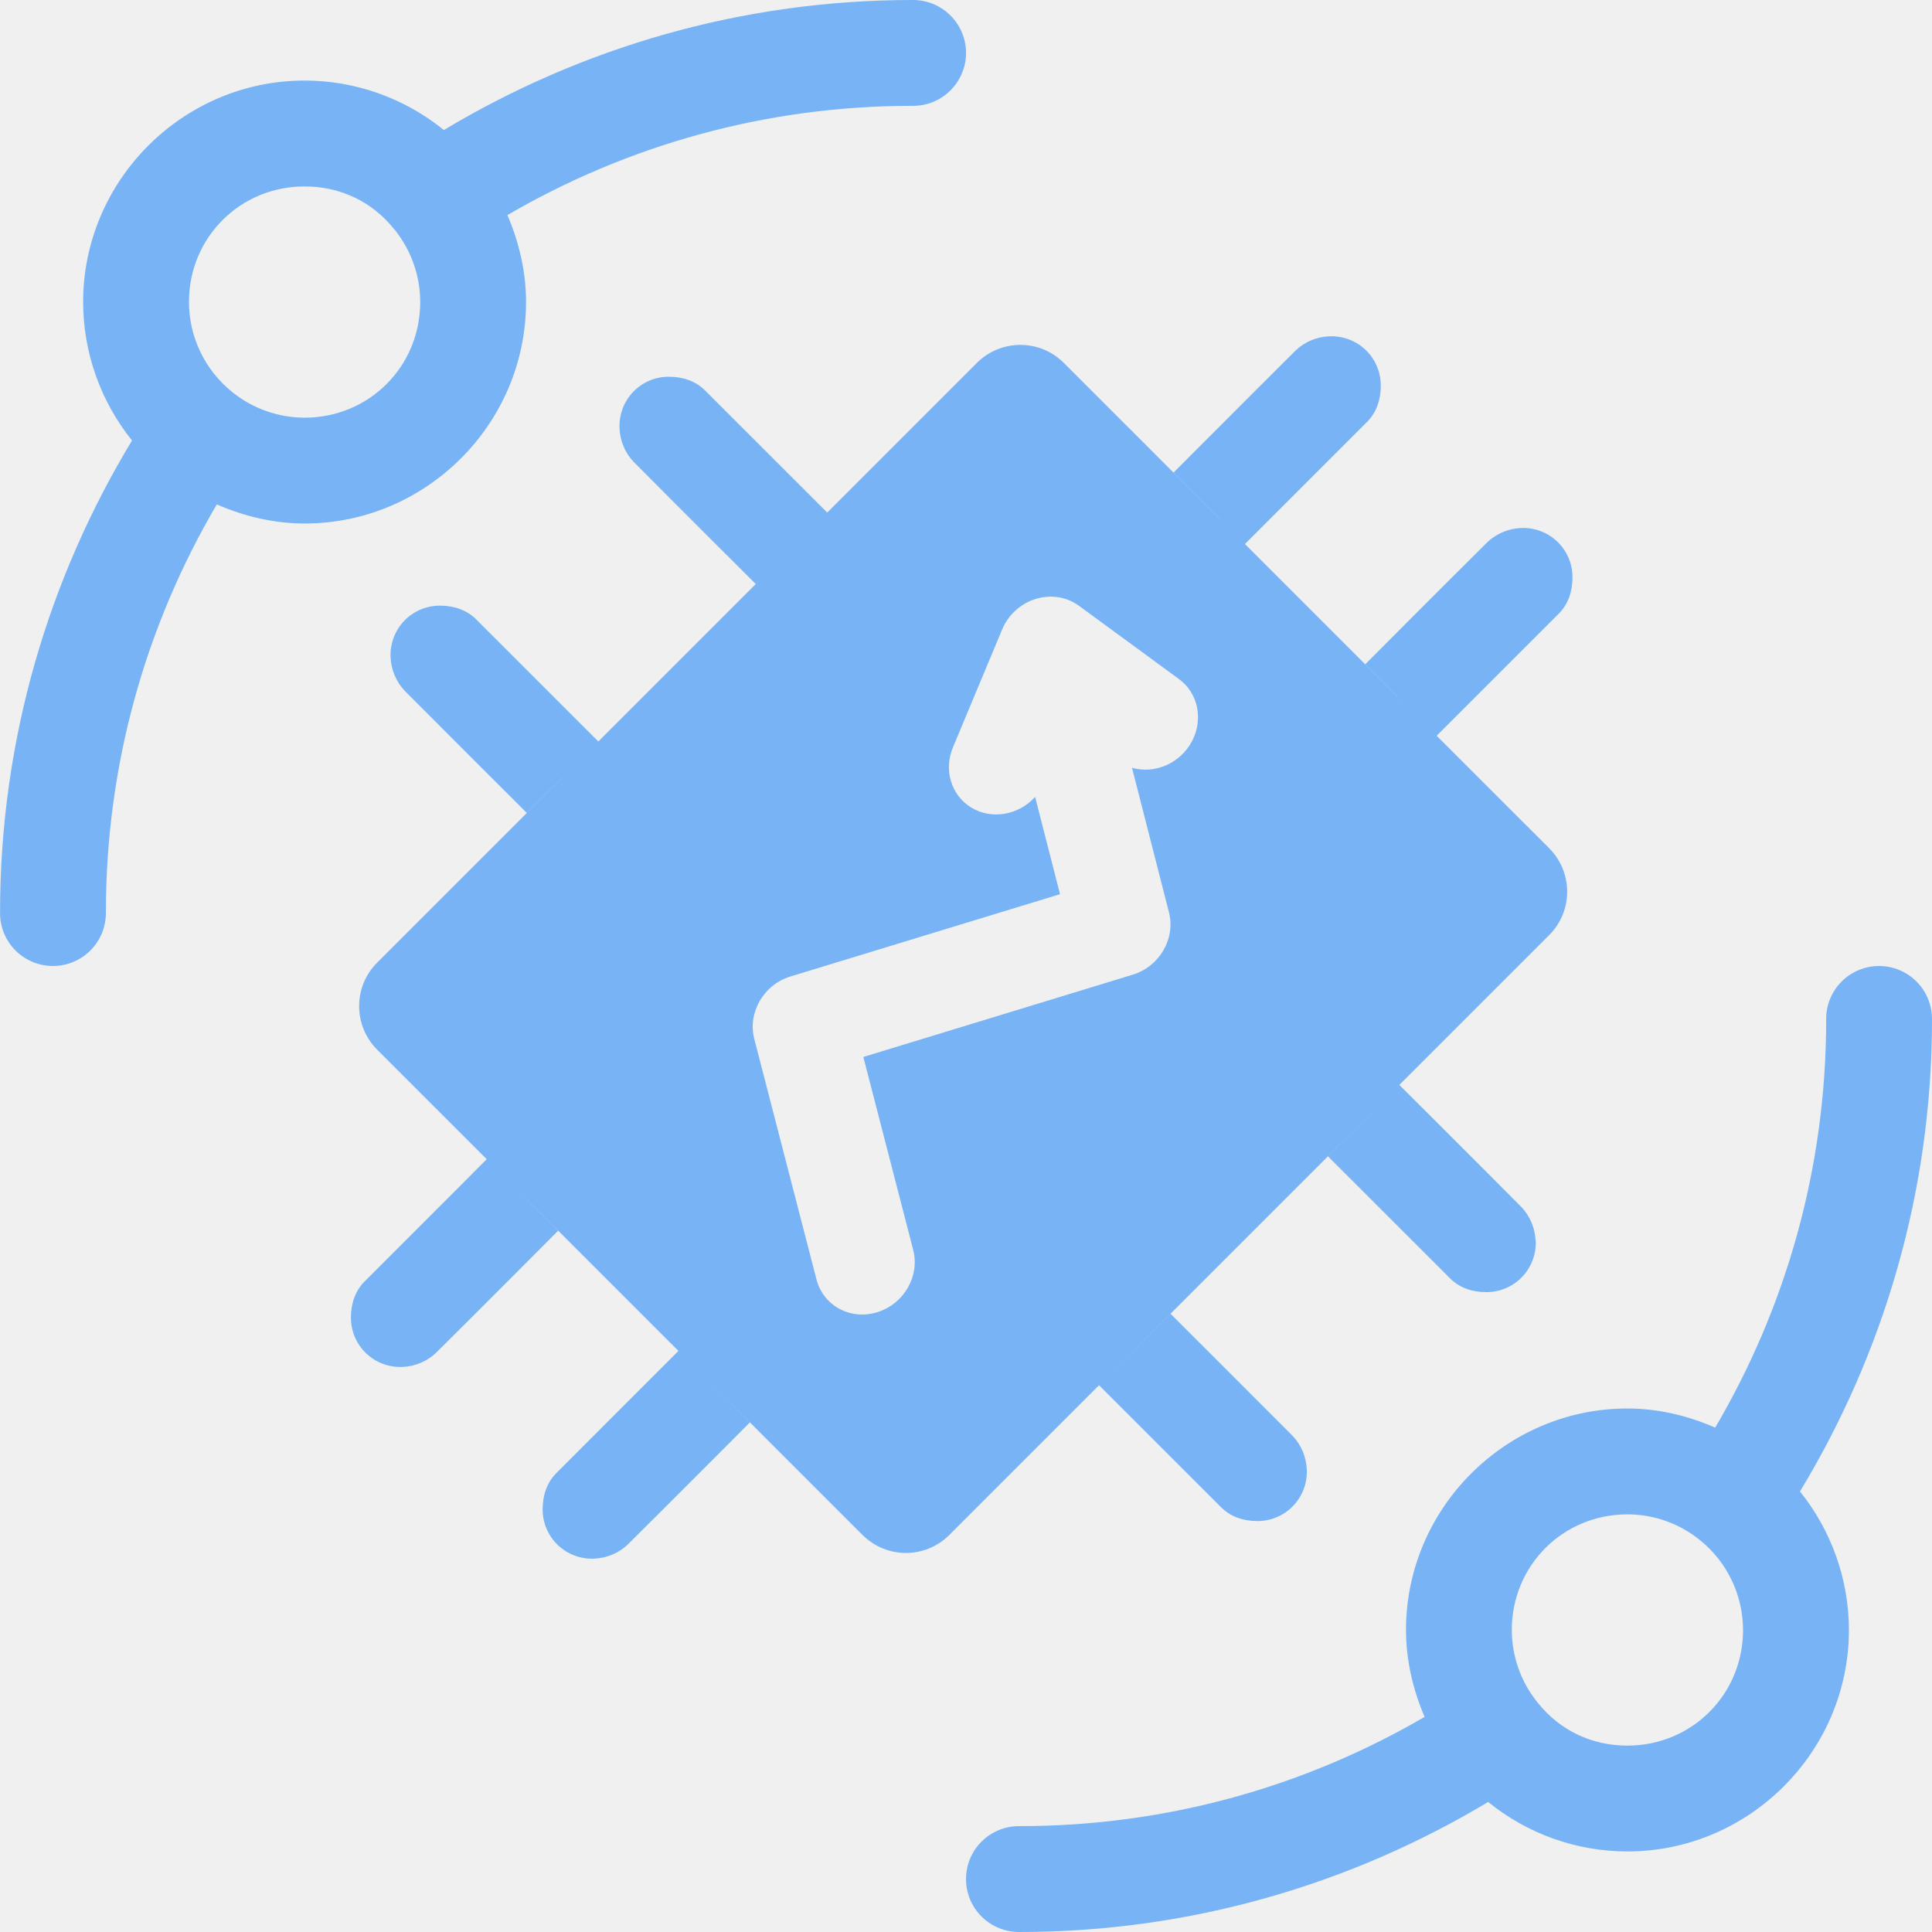
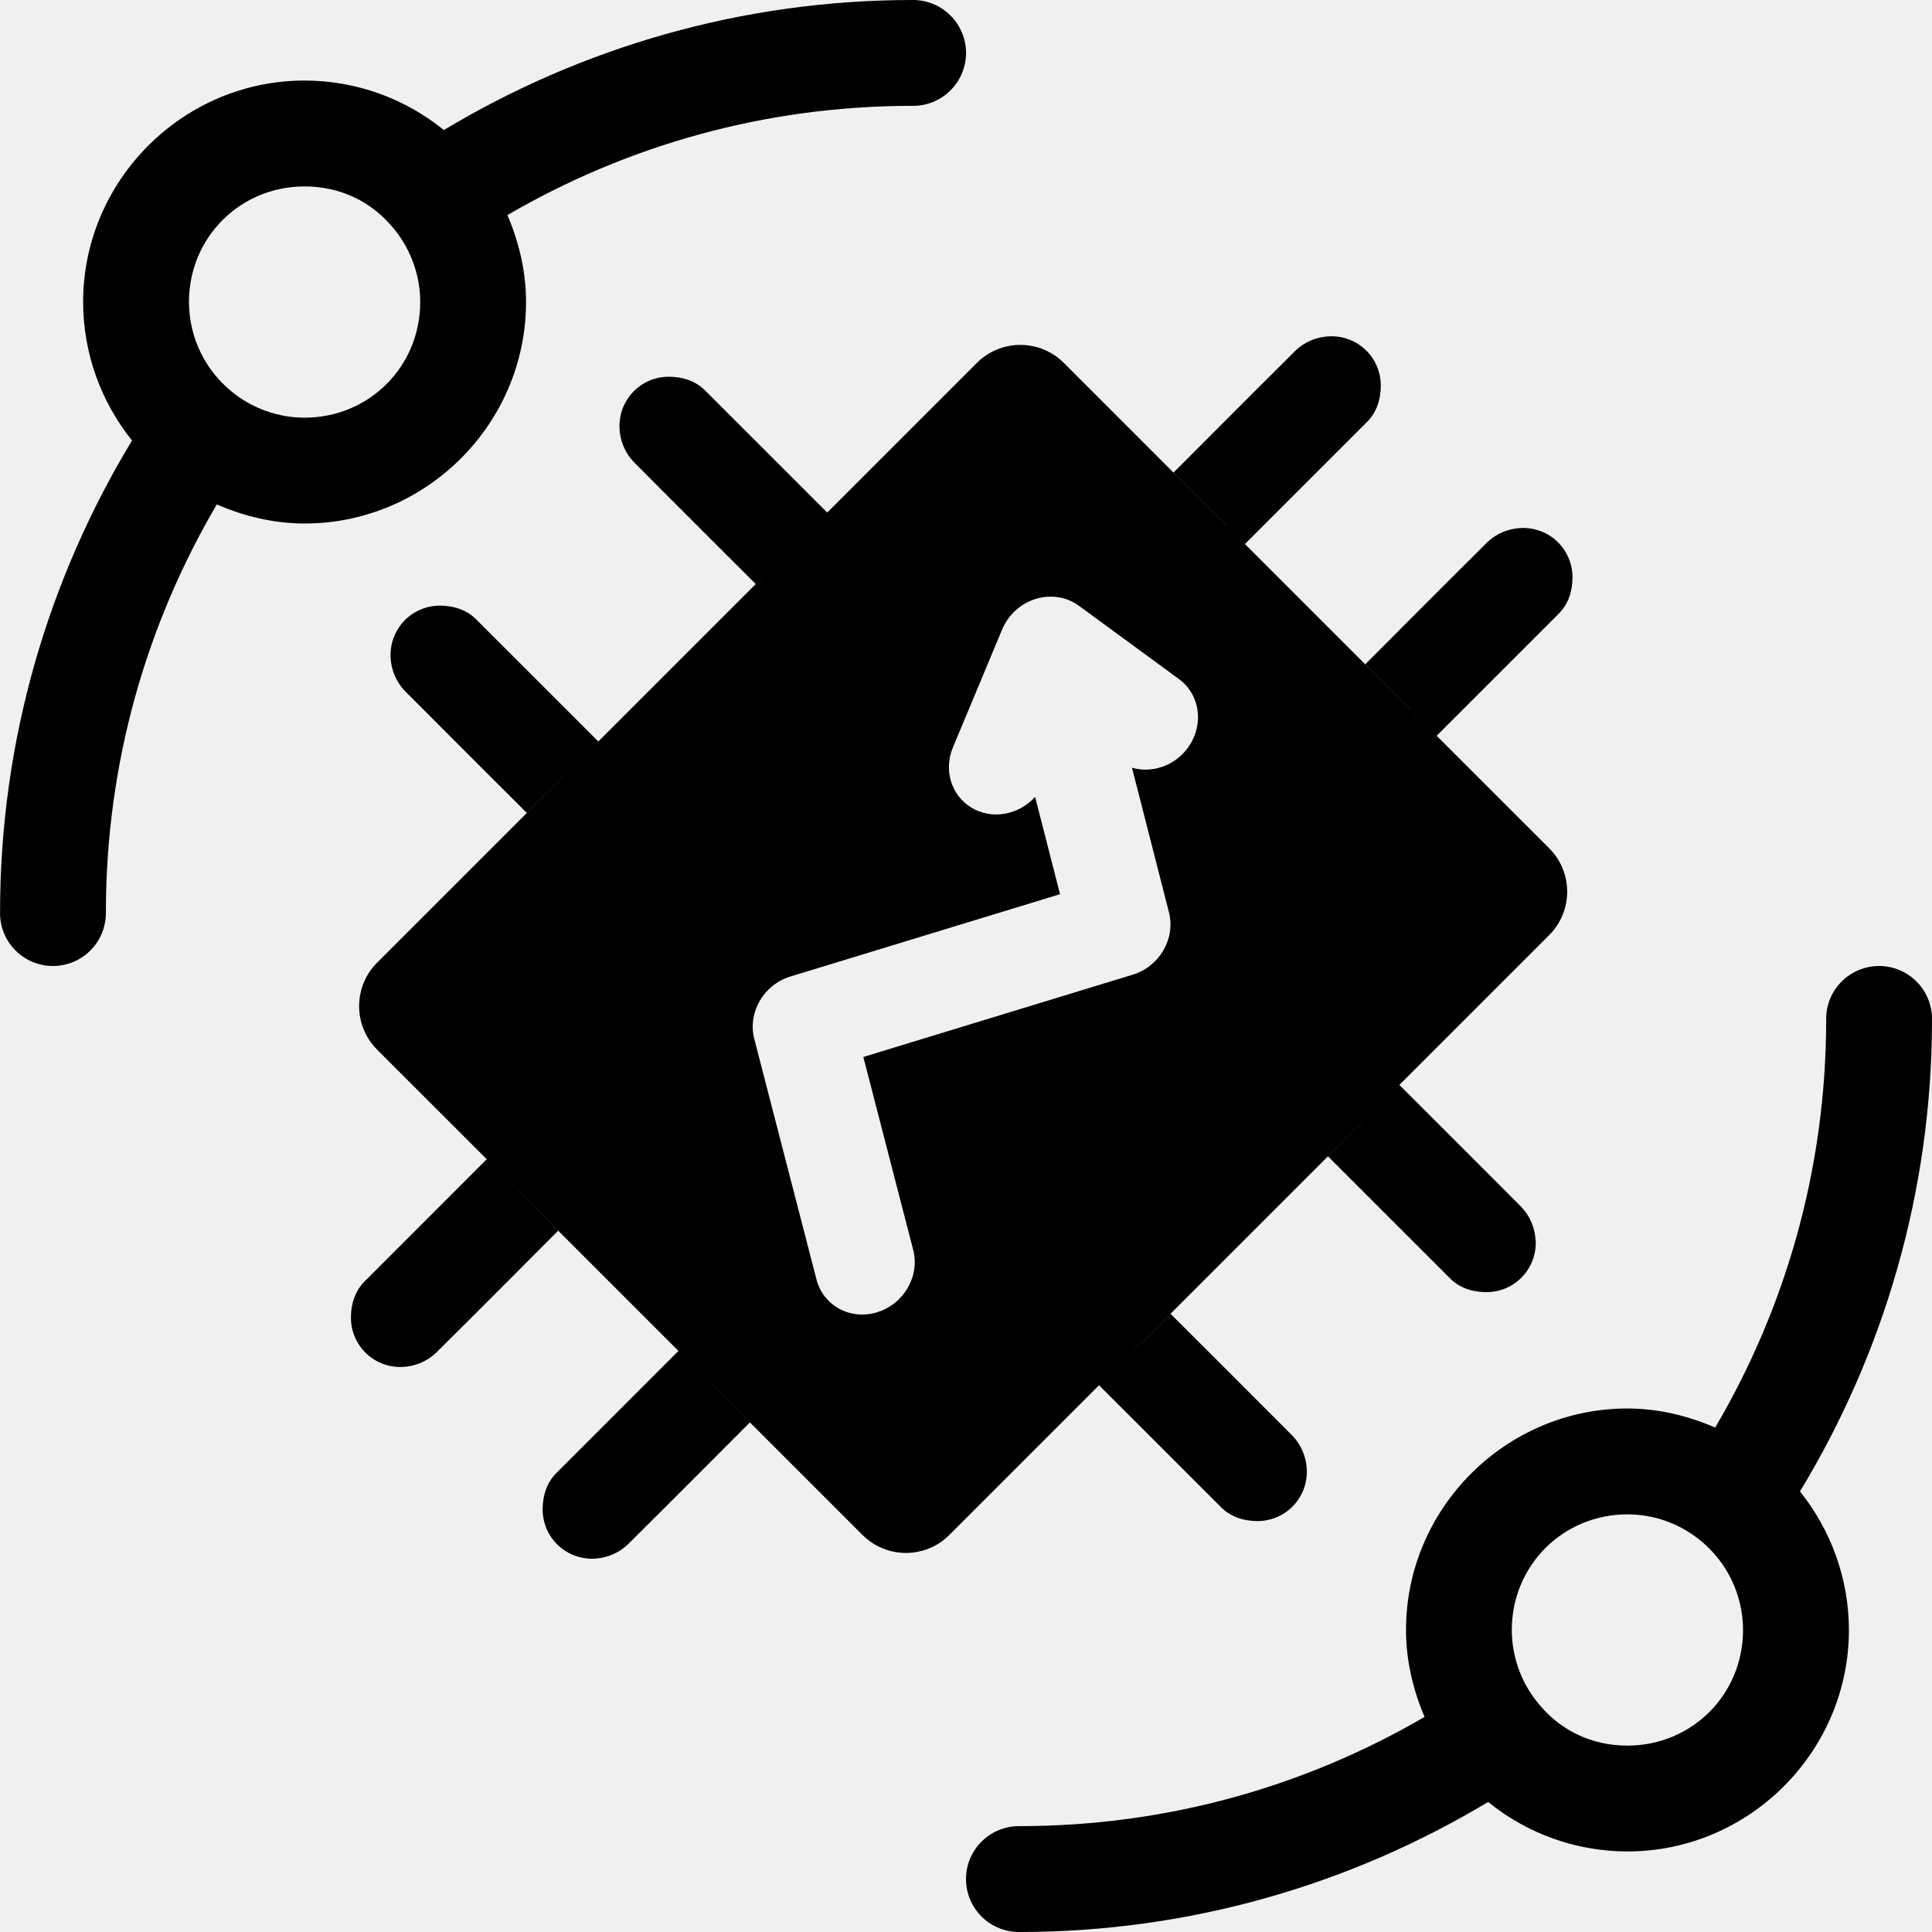
<svg xmlns="http://www.w3.org/2000/svg" width="36" height="36" viewBox="0 0 36 36" fill="none">
  <g clip-path="url(#clip0_902_92826)">
-     <path d="M17.002 0C13.811 0 10.824 0.891 8.271 2.423C7.542 1.831 6.627 1.501 5.675 1.501C3.408 1.501 1.549 3.361 1.549 5.628V5.629C1.55 6.576 1.878 7.484 2.46 8.208C0.905 10.776 0.001 13.785 0.001 17.002C-0.001 17.132 0.023 17.262 0.072 17.383C0.121 17.504 0.193 17.614 0.285 17.707C0.377 17.8 0.486 17.873 0.606 17.924C0.727 17.974 0.856 18 0.987 18C1.117 18 1.246 17.974 1.367 17.924C1.487 17.873 1.597 17.8 1.688 17.707C1.78 17.614 1.852 17.504 1.901 17.383C1.95 17.262 1.974 17.132 1.973 17.002C1.973 14.223 2.729 11.63 4.04 9.399C4.554 9.623 5.106 9.754 5.674 9.755H5.675C7.943 9.755 9.802 7.895 9.802 5.628C9.802 5.066 9.674 4.518 9.455 4.008C11.673 2.716 14.246 1.972 17.002 1.972C17.133 1.974 17.262 1.95 17.383 1.901C17.504 1.852 17.614 1.78 17.707 1.688C17.8 1.596 17.874 1.487 17.924 1.366C17.975 1.246 18.001 1.117 18.001 0.986C18.001 0.856 17.975 0.726 17.924 0.606C17.874 0.486 17.8 0.376 17.707 0.285C17.614 0.193 17.504 0.12 17.383 0.072C17.262 0.023 17.133 -0.001 17.002 0ZM5.675 3.474C6.34 3.474 6.934 3.756 7.344 4.27C7.351 4.278 7.358 4.286 7.365 4.294C7.665 4.674 7.83 5.144 7.83 5.628C7.83 6.83 6.877 7.782 5.676 7.783C5.184 7.782 4.708 7.613 4.326 7.304C4.326 7.304 4.325 7.303 4.325 7.303C3.817 6.894 3.522 6.279 3.521 5.627C3.521 4.426 4.474 3.474 5.675 3.474Z" fill="#78B4F5" />
-     <path fill-rule="evenodd" clip-rule="evenodd" d="M7.532 11.568C7.365 11.743 7.266 11.985 7.278 12.251C7.289 12.481 7.381 12.703 7.541 12.872C8.307 13.643 9.816 15.147 9.816 15.147L11.149 13.816C11.149 13.816 9.689 12.358 8.879 11.547C8.699 11.363 8.457 11.287 8.203 11.285C7.937 11.284 7.7 11.393 7.532 11.568ZM11.149 13.816L7.027 17.938C6.58 18.385 6.58 19.11 7.027 19.558L16.071 28.601C16.518 29.049 17.243 29.049 17.69 28.601L28.866 17.425C29.314 16.978 29.314 16.253 28.866 15.805L26.77 13.71L19.823 6.762C19.375 6.315 18.65 6.315 18.203 6.762L15.414 9.551L11.149 13.816ZM15.414 9.551C15.414 9.551 13.955 8.093 13.145 7.282C12.964 7.098 12.723 7.021 12.468 7.02C11.938 7.017 11.519 7.454 11.544 7.986C11.555 8.216 11.646 8.438 11.807 8.606C12.572 9.378 14.082 10.882 14.082 10.882L15.414 9.551ZM23.198 10.137C23.198 10.137 24.657 8.678 25.468 7.867C25.651 7.687 25.728 7.446 25.729 7.191C25.732 6.66 25.295 6.242 24.764 6.267C24.534 6.277 24.311 6.369 24.143 6.53C23.372 7.295 21.868 8.805 21.868 8.805L23.198 10.137ZM26.77 13.71C26.77 13.71 28.229 12.25 29.04 11.44C29.224 11.259 29.3 11.018 29.301 10.763C29.304 10.233 28.867 9.814 28.336 9.839C28.106 9.85 27.884 9.942 27.715 10.102C26.944 10.867 25.44 12.377 25.44 12.377L26.77 13.71ZM24.745 21.547C24.745 21.547 26.204 23.005 27.015 23.816C27.195 24 27.437 24.076 27.691 24.077C28.222 24.08 28.64 23.643 28.616 23.112L28.613 23.112C28.602 22.882 28.51 22.66 28.349 22.491C27.584 21.72 26.075 20.216 26.075 20.216L24.742 21.547H24.745ZM20.479 25.812C20.479 25.812 21.939 27.27 22.749 28.081C22.93 28.265 23.171 28.342 23.426 28.343C23.956 28.345 24.375 27.908 24.35 27.377C24.339 27.147 24.247 26.925 24.087 26.756C23.321 25.985 21.812 24.481 21.812 24.481L20.479 25.812ZM12.642 25.172C12.642 25.172 11.184 26.632 10.373 27.442C10.189 27.623 10.113 27.864 10.111 28.119C10.109 28.649 10.546 29.068 11.077 29.043C11.307 29.032 11.529 28.941 11.697 28.78C12.469 28.015 13.973 26.505 13.973 26.505L12.642 25.172ZM9.07 21.6C9.07 21.6 7.611 23.06 6.801 23.87C6.617 24.051 6.54 24.292 6.539 24.547C6.537 25.077 6.973 25.495 7.505 25.471C7.735 25.46 7.957 25.368 8.125 25.208C8.897 24.443 10.4 22.933 10.4 22.933L9.07 21.6ZM18.884 11.413C19.073 11.221 19.33 11.114 19.592 11.118C19.779 11.12 19.958 11.18 20.105 11.288L21.962 12.649C22.322 12.907 22.428 13.398 22.212 13.809C21.997 14.22 21.524 14.43 21.093 14.306L21.782 17.001C21.907 17.49 21.606 18.009 21.109 18.161L16.087 19.695L17.014 23.282C17.146 23.773 16.845 24.299 16.344 24.452C15.844 24.606 15.335 24.327 15.212 23.833L14.055 19.359C13.928 18.869 14.229 18.348 14.727 18.196L19.752 16.662L19.288 14.849C18.977 15.193 18.474 15.277 18.097 15.047C17.72 14.816 17.578 14.339 17.761 13.916L18.674 11.728C18.723 11.611 18.794 11.504 18.884 11.413Z" fill="#78B4F5" />
-     <path d="M18.998 36C22.189 36 25.176 35.109 27.73 33.577C28.458 34.169 29.373 34.499 30.325 34.499C32.592 34.499 34.452 32.639 34.452 30.372V30.371C34.451 29.424 34.122 28.516 33.54 27.791C35.095 25.224 36 22.215 36 18.998C36.002 18.868 35.977 18.738 35.928 18.617C35.88 18.496 35.807 18.386 35.715 18.293C35.624 18.2 35.514 18.127 35.394 18.076C35.274 18.026 35.144 18 35.014 18C34.883 18 34.754 18.026 34.634 18.076C34.513 18.127 34.404 18.2 34.312 18.293C34.22 18.386 34.148 18.496 34.099 18.617C34.05 18.738 34.026 18.868 34.028 18.998C34.028 21.777 33.272 24.37 31.96 26.601C31.446 26.377 30.894 26.246 30.327 26.245H30.325C28.058 26.245 26.198 28.105 26.199 30.372C26.199 30.934 26.327 31.482 26.545 31.992C24.327 33.284 21.755 34.027 18.998 34.027C18.868 34.026 18.738 34.05 18.617 34.099C18.496 34.148 18.386 34.22 18.293 34.312C18.2 34.404 18.127 34.513 18.076 34.633C18.026 34.754 18 34.883 18 35.013C18 35.144 18.026 35.273 18.076 35.394C18.127 35.514 18.2 35.623 18.293 35.715C18.386 35.807 18.496 35.879 18.617 35.928C18.738 35.977 18.868 36.002 18.998 36ZM30.325 32.527C29.66 32.527 29.066 32.244 28.656 31.73C28.649 31.722 28.642 31.714 28.636 31.706C28.335 31.326 28.171 30.857 28.17 30.372C28.171 29.171 29.123 28.218 30.324 28.218C30.816 28.218 31.292 28.387 31.674 28.696C31.675 28.697 31.675 28.697 31.676 28.697C32.183 29.106 32.478 29.721 32.479 30.373C32.479 31.574 31.526 32.526 30.325 32.527Z" fill="#78B4F5" />
+     <path d="M17.002 0C13.811 0 10.824 0.891 8.271 2.423C7.542 1.831 6.627 1.501 5.675 1.501C3.408 1.501 1.549 3.361 1.549 5.628V5.629C1.55 6.576 1.878 7.484 2.46 8.208C0.905 10.776 0.001 13.785 0.001 17.002C-0.001 17.132 0.023 17.262 0.072 17.383C0.121 17.504 0.193 17.614 0.285 17.707C0.377 17.8 0.486 17.873 0.606 17.924C0.727 17.974 0.856 18 0.987 18C1.117 18 1.246 17.974 1.367 17.924C1.487 17.873 1.597 17.8 1.688 17.707C1.78 17.614 1.852 17.504 1.901 17.383C1.95 17.262 1.974 17.132 1.973 17.002C1.973 14.223 2.729 11.63 4.04 9.399C4.554 9.623 5.106 9.754 5.674 9.755H5.675C7.943 9.755 9.802 7.895 9.802 5.628C9.802 5.066 9.674 4.518 9.455 4.008C11.673 2.716 14.246 1.972 17.002 1.972C17.133 1.974 17.262 1.95 17.383 1.901C17.504 1.852 17.614 1.78 17.707 1.688C17.8 1.596 17.874 1.487 17.924 1.366C17.975 1.246 18.001 1.117 18.001 0.986C18.001 0.856 17.975 0.726 17.924 0.606C17.874 0.486 17.8 0.376 17.707 0.285C17.614 0.193 17.504 0.12 17.383 0.072C17.262 0.023 17.133 -0.001 17.002 0ZM5.675 3.474C6.34 3.474 6.934 3.756 7.344 4.27C7.351 4.278 7.358 4.286 7.365 4.294C7.665 4.674 7.83 5.144 7.83 5.628C7.83 6.83 6.877 7.782 5.676 7.783C5.184 7.782 4.708 7.613 4.326 7.304C4.326 7.304 4.325 7.303 4.325 7.303C3.817 6.894 3.522 6.279 3.521 5.627C3.521 4.426 4.474 3.474 5.675 3.474Z" fill="currentColor" />
+     <path fill-rule="evenodd" clip-rule="evenodd" d="M7.532 11.568C7.365 11.743 7.266 11.985 7.278 12.251C7.289 12.481 7.381 12.703 7.541 12.872C8.307 13.643 9.816 15.147 9.816 15.147L11.149 13.816C11.149 13.816 9.689 12.358 8.879 11.547C8.699 11.363 8.457 11.287 8.203 11.285C7.937 11.284 7.7 11.393 7.532 11.568ZM11.149 13.816L7.027 17.938C6.58 18.385 6.58 19.11 7.027 19.558L16.071 28.601C16.518 29.049 17.243 29.049 17.69 28.601L28.866 17.425C29.314 16.978 29.314 16.253 28.866 15.805L26.77 13.71L19.823 6.762C19.375 6.315 18.65 6.315 18.203 6.762L15.414 9.551L11.149 13.816ZM15.414 9.551C15.414 9.551 13.955 8.093 13.145 7.282C12.964 7.098 12.723 7.021 12.468 7.02C11.938 7.017 11.519 7.454 11.544 7.986C11.555 8.216 11.646 8.438 11.807 8.606C12.572 9.378 14.082 10.882 14.082 10.882L15.414 9.551ZM23.198 10.137C23.198 10.137 24.657 8.678 25.468 7.867C25.651 7.687 25.728 7.446 25.729 7.191C25.732 6.66 25.295 6.242 24.764 6.267C24.534 6.277 24.311 6.369 24.143 6.53C23.372 7.295 21.868 8.805 21.868 8.805L23.198 10.137ZM26.77 13.71C26.77 13.71 28.229 12.25 29.04 11.44C29.224 11.259 29.3 11.018 29.301 10.763C29.304 10.233 28.867 9.814 28.336 9.839C28.106 9.85 27.884 9.942 27.715 10.102C26.944 10.867 25.44 12.377 25.44 12.377L26.77 13.71ZM24.745 21.547C24.745 21.547 26.204 23.005 27.015 23.816C27.195 24 27.437 24.076 27.691 24.077C28.222 24.08 28.64 23.643 28.616 23.112L28.613 23.112C28.602 22.882 28.51 22.66 28.349 22.491C27.584 21.72 26.075 20.216 26.075 20.216L24.742 21.547H24.745ZM20.479 25.812C20.479 25.812 21.939 27.27 22.749 28.081C22.93 28.265 23.171 28.342 23.426 28.343C23.956 28.345 24.375 27.908 24.35 27.377C24.339 27.147 24.247 26.925 24.087 26.756C23.321 25.985 21.812 24.481 21.812 24.481L20.479 25.812ZM12.642 25.172C12.642 25.172 11.184 26.632 10.373 27.442C10.189 27.623 10.113 27.864 10.111 28.119C10.109 28.649 10.546 29.068 11.077 29.043C11.307 29.032 11.529 28.941 11.697 28.78C12.469 28.015 13.973 26.505 13.973 26.505L12.642 25.172ZM9.07 21.6C9.07 21.6 7.611 23.06 6.801 23.87C6.617 24.051 6.54 24.292 6.539 24.547C6.537 25.077 6.973 25.495 7.505 25.471C7.735 25.46 7.957 25.368 8.125 25.208C8.897 24.443 10.4 22.933 10.4 22.933L9.07 21.6ZM18.884 11.413C19.073 11.221 19.33 11.114 19.592 11.118C19.779 11.12 19.958 11.18 20.105 11.288L21.962 12.649C22.322 12.907 22.428 13.398 22.212 13.809C21.997 14.22 21.524 14.43 21.093 14.306L21.782 17.001C21.907 17.49 21.606 18.009 21.109 18.161L16.087 19.695L17.014 23.282C17.146 23.773 16.845 24.299 16.344 24.452C15.844 24.606 15.335 24.327 15.212 23.833L14.055 19.359C13.928 18.869 14.229 18.348 14.727 18.196L19.752 16.662L19.288 14.849C18.977 15.193 18.474 15.277 18.097 15.047C17.72 14.816 17.578 14.339 17.761 13.916L18.674 11.728C18.723 11.611 18.794 11.504 18.884 11.413Z" fill="currentColor" />
+     <path d="M18.998 36C22.189 36 25.176 35.109 27.73 33.577C28.458 34.169 29.373 34.499 30.325 34.499C32.592 34.499 34.452 32.639 34.452 30.372V30.371C34.451 29.424 34.122 28.516 33.54 27.791C35.095 25.224 36 22.215 36 18.998C36.002 18.868 35.977 18.738 35.928 18.617C35.88 18.496 35.807 18.386 35.715 18.293C35.624 18.2 35.514 18.127 35.394 18.076C35.274 18.026 35.144 18 35.014 18C34.883 18 34.754 18.026 34.634 18.076C34.513 18.127 34.404 18.2 34.312 18.293C34.22 18.386 34.148 18.496 34.099 18.617C34.05 18.738 34.026 18.868 34.028 18.998C34.028 21.777 33.272 24.37 31.96 26.601C31.446 26.377 30.894 26.246 30.327 26.245H30.325C28.058 26.245 26.198 28.105 26.199 30.372C26.199 30.934 26.327 31.482 26.545 31.992C24.327 33.284 21.755 34.027 18.998 34.027C18.868 34.026 18.738 34.05 18.617 34.099C18.496 34.148 18.386 34.22 18.293 34.312C18.2 34.404 18.127 34.513 18.076 34.633C18.026 34.754 18 34.883 18 35.013C18 35.144 18.026 35.273 18.076 35.394C18.127 35.514 18.2 35.623 18.293 35.715C18.386 35.807 18.496 35.879 18.617 35.928C18.738 35.977 18.868 36.002 18.998 36ZM30.325 32.527C29.66 32.527 29.066 32.244 28.656 31.73C28.649 31.722 28.642 31.714 28.636 31.706C28.335 31.326 28.171 30.857 28.17 30.372C28.171 29.171 29.123 28.218 30.324 28.218C30.816 28.218 31.292 28.387 31.674 28.696C31.675 28.697 31.675 28.697 31.676 28.697C32.183 29.106 32.478 29.721 32.479 30.373C32.479 31.574 31.526 32.526 30.325 32.527Z" fill="currentColor" />
  </g>
  <defs>
    <clipPath id="clip0_902_92826">
      <rect width="36" height="36" fill="white" />
    </clipPath>
  </defs>
</svg>
